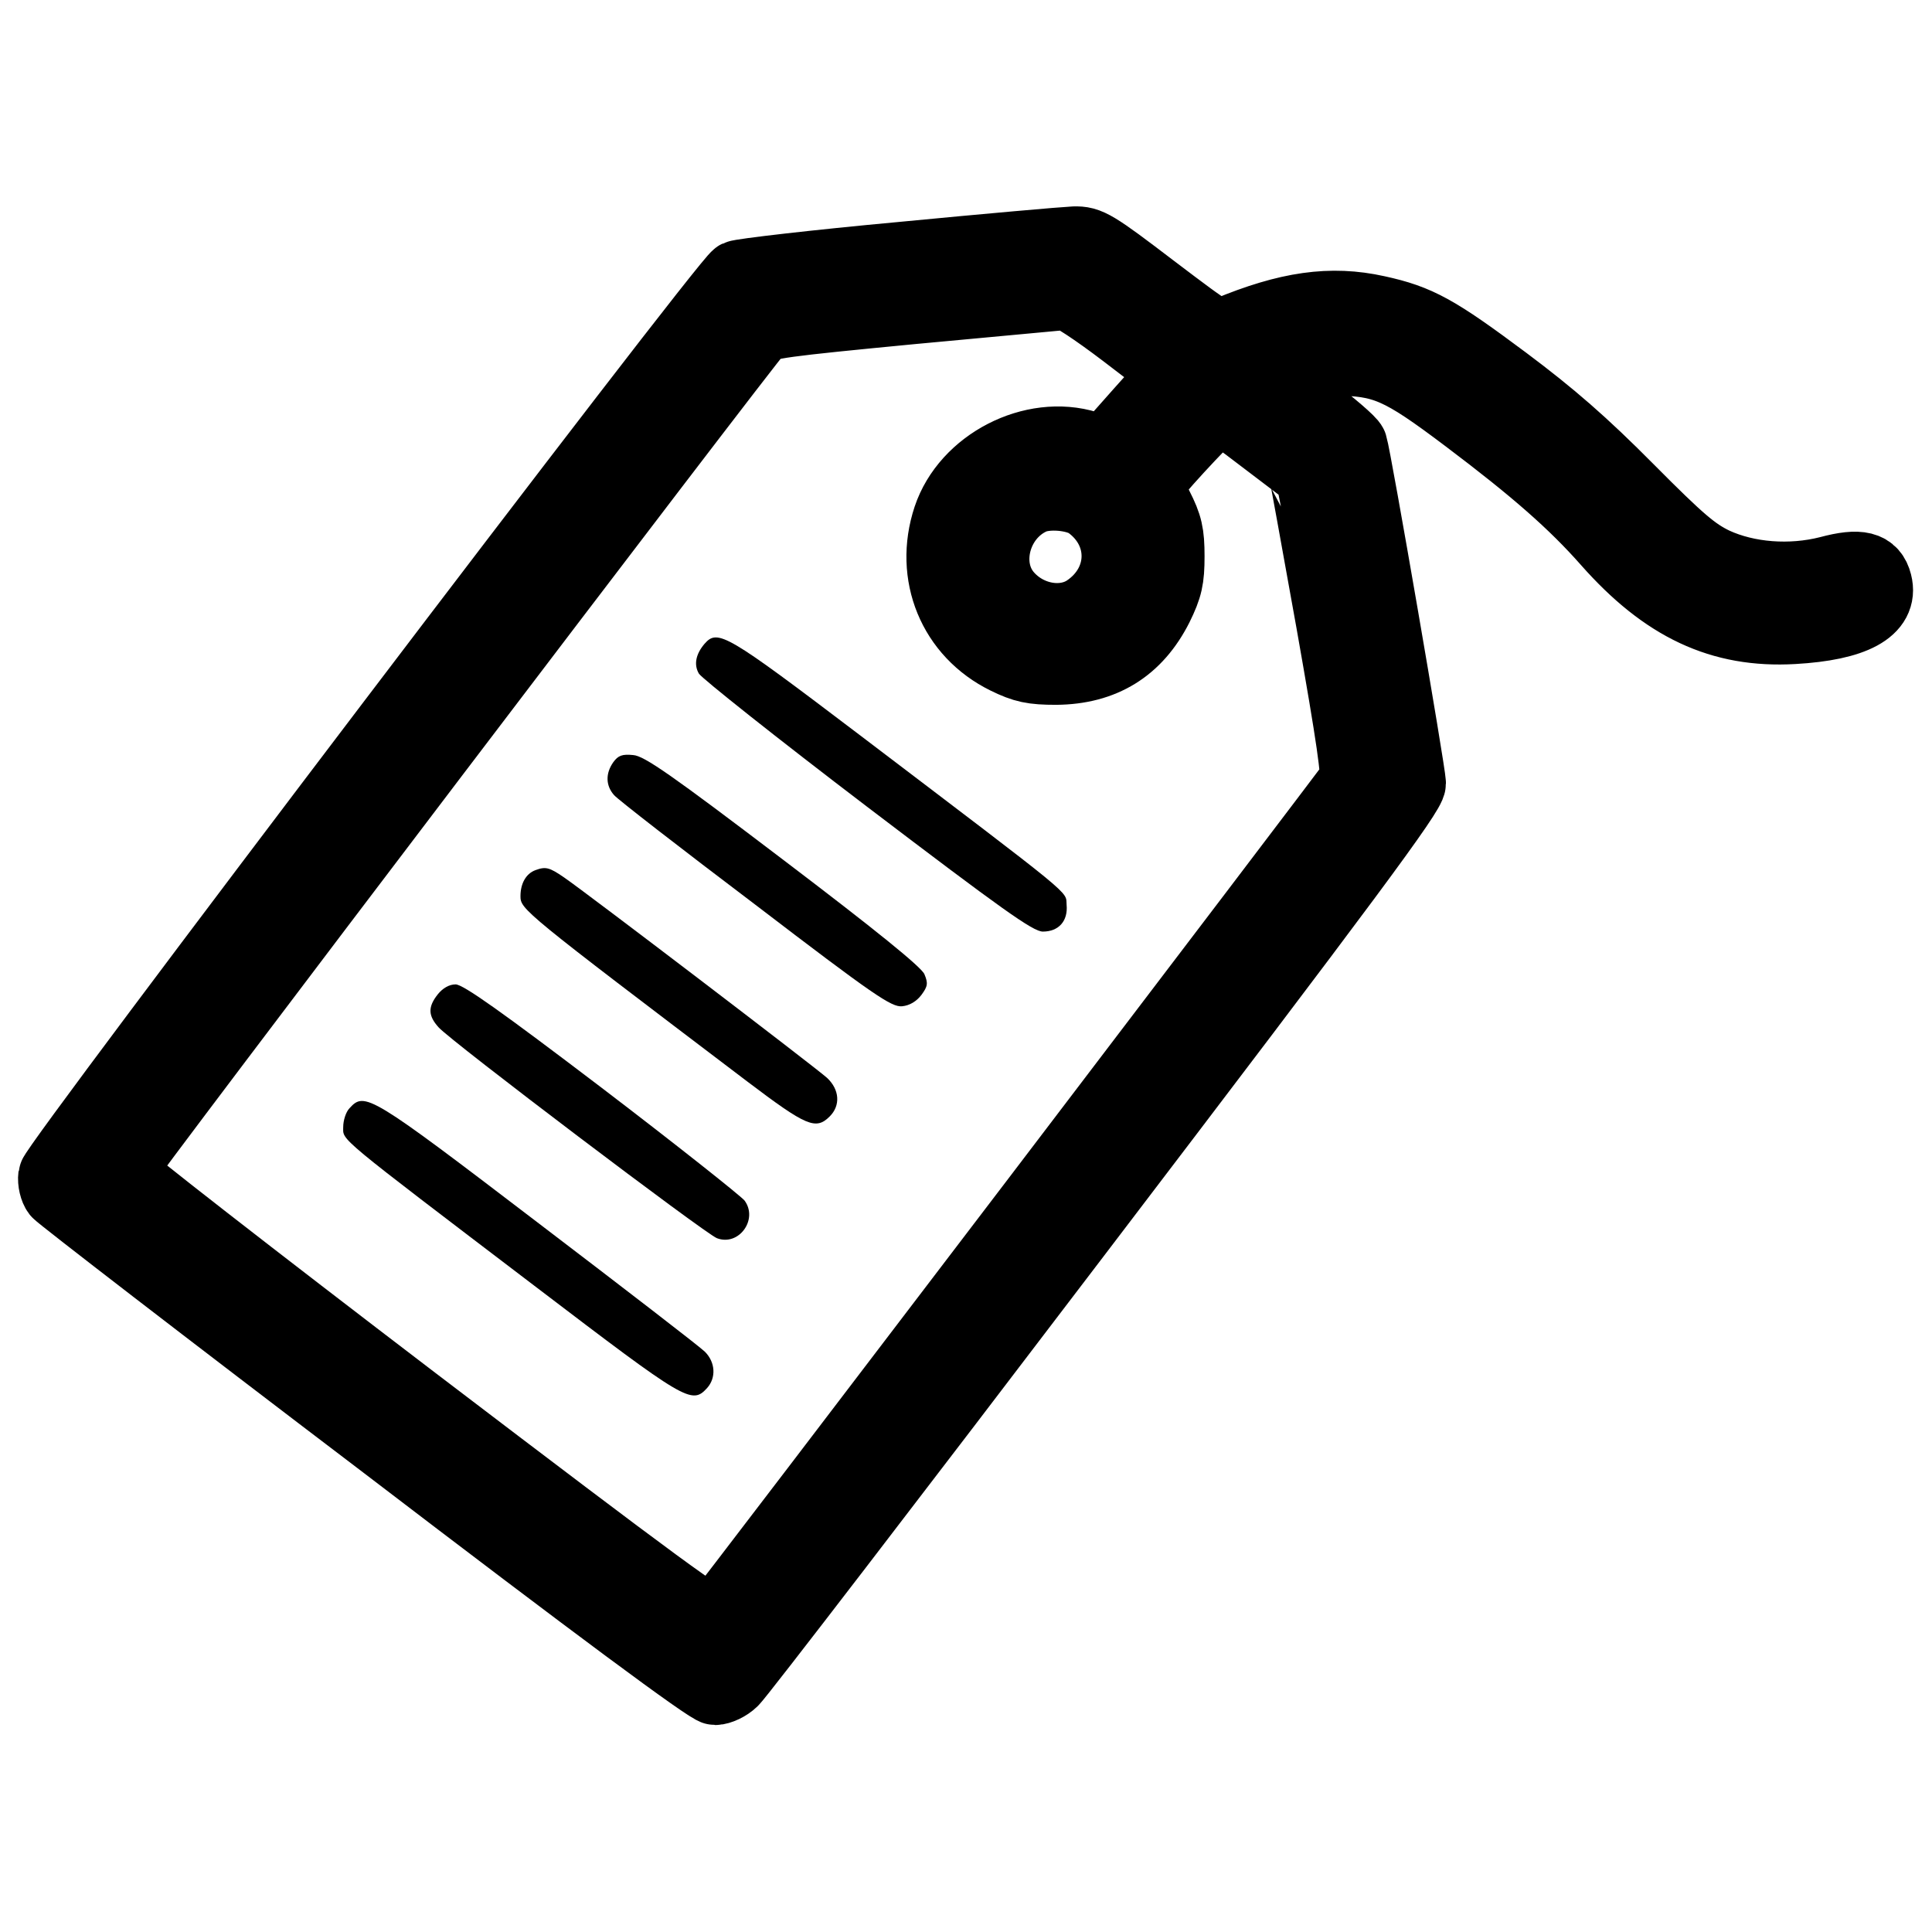
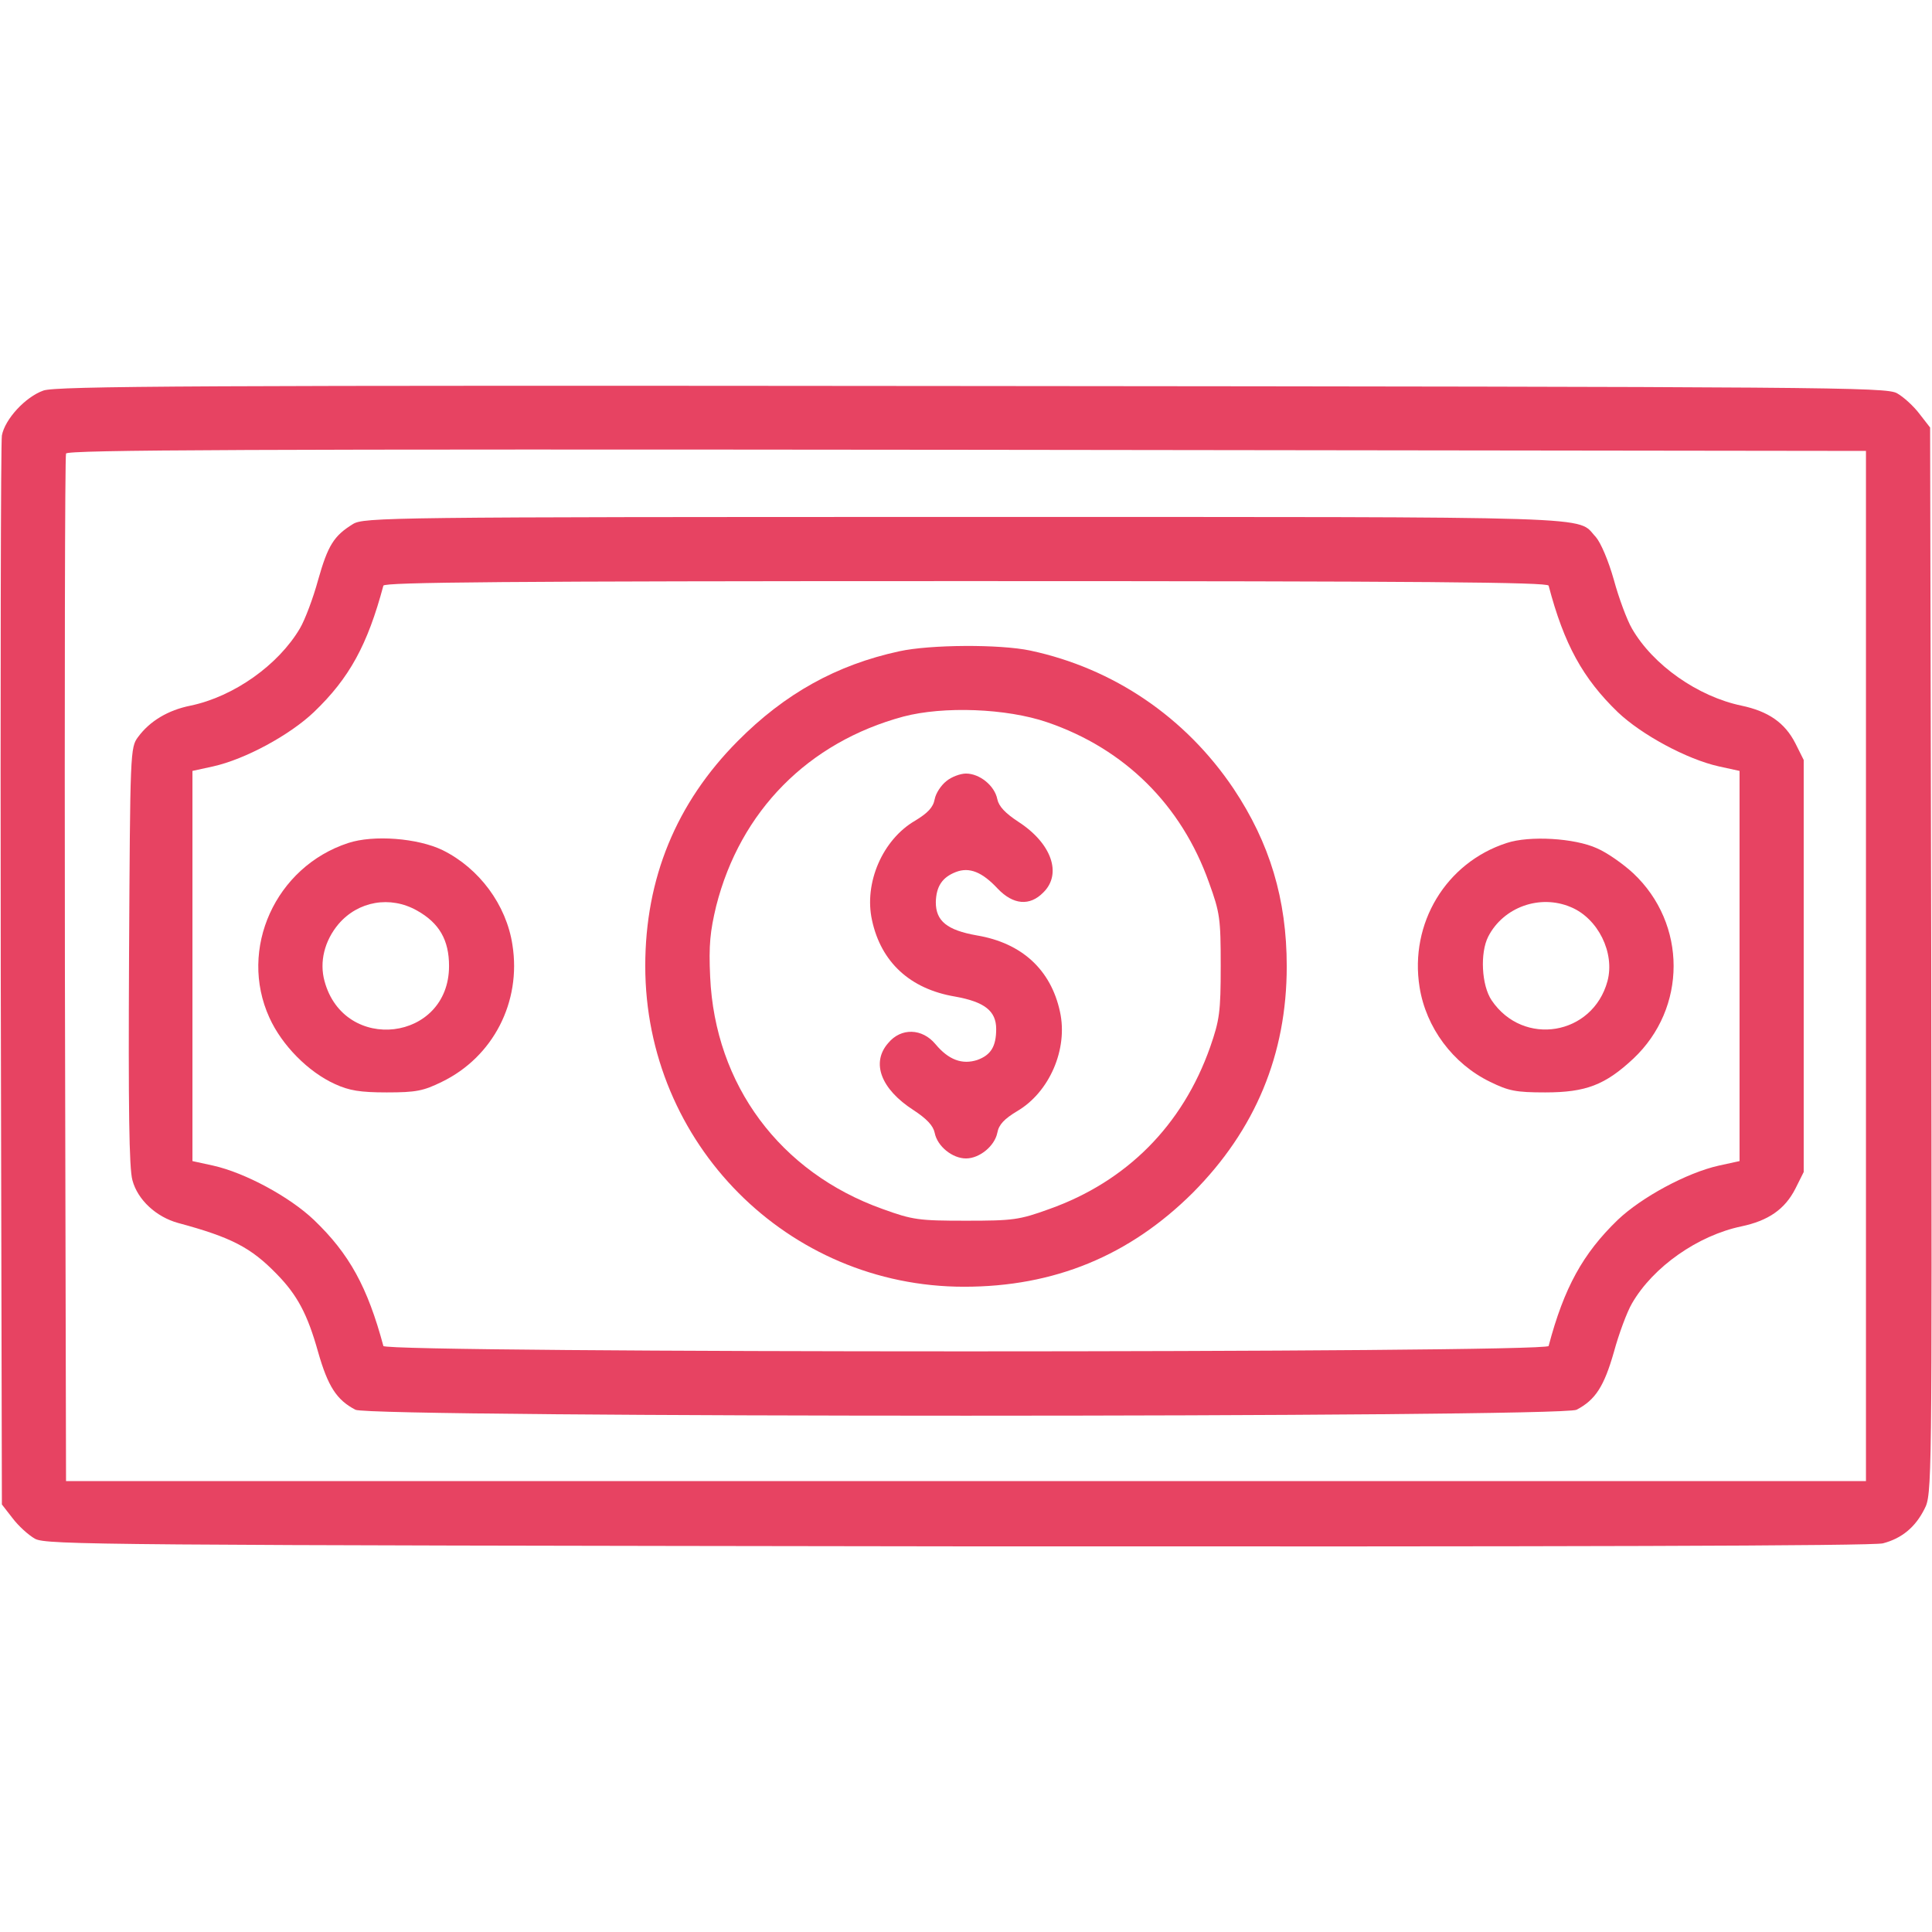
- <svg xmlns="http://www.w3.org/2000/svg" width="683" height="683" viewBox="0 0 683 683" fill="none">
-   <path d="M318.667 90.933C288.267 93.734 262.133 96.8 260.667 97.467C256.267 99.734 19.333 411.733 18.933 415.733C18.667 417.733 19.333 420.4 20.267 421.6C21.2 422.8 73.2 462.933 135.867 510.533C211.067 568 250.667 597.333 252.8 597.333C254.4 597.333 257.333 596 259.067 594.267C260.933 592.667 315.6 521.467 380.533 436.133C476.933 309.6 498.667 280.267 498.667 276.933C498.667 273.333 479.467 162 478 157.333C477.6 156.133 470.8 150.267 462.667 144.133C454.667 138 448 132.533 448 131.867C448 129.467 458.8 127.333 471.333 127.333C489.333 127.467 494.8 129.867 518.667 147.867C542.533 165.867 556.267 177.867 568.267 191.467C588.533 214.4 608.4 223.733 634 222.267C655.333 221.067 665.867 215.467 663.467 206.133C662 200.267 657.467 199.067 646.533 202C632.933 205.467 617.733 204.267 606.133 198.933C598.933 195.467 594 191.333 575.733 172.933C559.6 156.667 548.4 146.933 532 134.667C507.867 116.667 501.467 113.067 486.8 109.867C470.533 106.267 455.333 108.4 433.867 117.333C429.867 119.067 429.6 118.933 407.6 102.267C386.8 86.4 384.933 85.334 379.733 85.467C376.533 85.6 349.067 88 318.667 90.933ZM397.6 117.733L415.733 131.6L403.2 145.6L390.667 159.733L384.4 157.733C365.067 151.733 341.6 163.867 335.2 183.067C328.533 203.2 336.933 223.733 355.733 232.933C362 236 365.067 236.667 373.333 236.667C390 236.533 401.867 229.2 409.333 214.4C412.667 207.6 413.333 204.667 413.333 196.667C413.333 188.667 412.667 185.733 409.333 179.2C406.267 172.933 405.733 171.067 407.067 169.333C411.867 163.067 429.867 144 430.933 144C431.6 144 438.667 148.933 446.4 154.933C454.267 160.933 460.8 165.867 460.8 165.867C460.933 166 465.333 190.267 470.667 220C477.867 260.667 479.867 274.533 478.8 276.267C476.933 279.2 254.933 570.8 252.667 573.2C251.2 574.667 233.6 561.733 146.4 495.333C89.067 451.6 42 414.933 42.133 414.133C42.267 412.533 263.067 122 268.133 116.667C270.4 114.4 276.533 113.6 322.267 109.2C350.8 106.533 375.2 104.267 376.8 104.133C378.4 104 387.067 109.733 397.6 117.733ZM385.067 178.267C398.533 188.133 398 206.267 384.133 215.6C375.733 221.2 363.067 218.8 355.867 210.267C347.2 200 351.733 182.533 364.667 176.533C370 174 380.533 174.933 385.067 178.267Z" fill="black" stroke="black" stroke-width="25" />
-   <path d="M249.067 227.6C246 231.2 245.2 234.933 247.067 238.133C248 239.733 274.667 260.933 306.533 285.2C354.4 321.6 365.2 329.333 368.667 329.333C374.267 329.333 377.6 325.6 377.067 319.867C376.667 314.8 381.333 318.667 303.6 259.6C256.667 224 253.733 222.267 249.067 227.6Z" fill="black" />
-   <path d="M216.8 269.467C214 273.467 214.133 277.733 217.067 281.067C218.267 282.533 240.8 300 267.067 319.867C308.933 351.867 315.2 356.133 318.933 355.733C321.6 355.467 324 354 325.733 351.733C328 348.667 328.133 347.6 326.8 344.4C325.733 341.867 309.6 328.8 276.933 304C237.467 274 227.733 267.2 223.867 266.933C220 266.533 218.533 267.067 216.8 269.467Z" fill="black" />
-   <path d="M189.333 307.6C186 308.8 184 312.267 184 316.8C184 321.467 184.8 322.134 264.267 382.4C285.067 398.134 288.4 399.6 293.333 394.667C297.2 390.8 296.8 385.2 292.4 381.067C288.267 377.334 207.333 315.6 199.333 310.134C194.267 306.667 192.933 306.267 189.333 307.6Z" fill="black" />
-   <path d="M154.8 351.467C151.2 356 151.333 359.067 155.067 363.2C159.467 368.134 249.467 436.267 253.467 437.734C261.2 440.667 268.133 431.067 263.2 424.4C261.733 422.667 239.067 404.667 212.667 384.534C177.6 357.867 163.733 348 161.067 348C158.8 348 156.533 349.334 154.8 351.467Z" fill="black" />
-   <path d="M123.6 391.734C122.266 393.067 121.333 396.134 121.333 398.4C121.333 403.334 118.133 400.667 189.6 455.067C242.666 495.467 244.533 496.667 250 490.667C253.2 487.067 252.933 481.6 249.2 477.867C247.466 476.134 220.8 455.6 190 432.134C130.8 386.934 128.933 385.867 123.6 391.734Z" fill="black" />
+ <svg xmlns="http://www.w3.org/2000/svg" version="1.0" width="512pt" height="512pt" viewBox="0 0 512 512" preserveAspectRatio="xMidYMid meet">
+   <g transform="translate(0,512) scale(0.1,-0.1)" fill="#e74362" stroke="none">
+     <path d="M115 4085 c-48 -17 -102 -76 -110 -119 -3 -17 -4 -661 -3 -1432 l3 -1401 28 -36 c15 -20 42 -45 60 -55 30 -16 169 -17 2446 -20 1604 -1 2426 1 2451 8 50 13 86 43 110 91 20 38 20 60 18 1452 l-3 1414 -28 36 c-15 20 -42 45 -60 55 -30 16 -169 17 -2452 19 -2060 2 -2426 0 -2460 -12z m4830 -1525 l0 -1365 -2385 0 -2385 0 -3 1355 c-1 745 0 1361 3 1368 3 10 486 12 2387 10 l2383 -3 0 -1365z" />
+     <path d="M935 3731 c-50 -31 -66 -56 -92 -148 -13 -48 -35 -106 -48 -128 -57 -97 -175 -181 -290 -205 -60 -12 -108 -41 -139 -83 -21 -28 -21 -38 -24 -580 -2 -402 0 -564 9 -595 14 -52 63 -97 121 -113 141 -38 193 -65 261 -135 55 -56 82 -107 110 -207 26 -91 49 -127 99 -153 40 -21 3196 -21 3236 0 50 26 73 62 99 153 13 48 35 107 48 129 56 97 175 180 290 204 71 15 115 45 143 100 l22 44 0 546 0 546 -22 44 c-28 55 -72 85 -143 100 -115 24 -234 107 -290 204 -13 22 -35 81 -48 129 -15 53 -35 99 -48 114 -53 56 55 53 -1671 53 -1533 0 -1594 -1 -1623 -19z m3169 -163 c41 -156 91 -246 183 -335 63 -60 183 -125 268 -144 l55 -12 0 -517 0 -517 -55 -12 c-85 -19 -205 -84 -268 -144 -92 -89 -142 -179 -183 -334 -5 -19 -3083 -19 -3088 0 -42 156 -90 244 -184 334 -64 61 -182 125 -267 144 l-55 12 0 517 0 517 55 12 c85 19 203 83 267 144 94 90 142 178 184 335 3 9 320 12 1544 12 1224 0 1541 -3 1544 -12z" />
+     <path d="M2383 3394 c-166 -36 -303 -112 -428 -238 -163 -164 -245 -364 -245 -596 0 -470 377 -850 845 -850 239 0 438 82 606 249 166 167 249 367 249 600 0 178 -45 327 -141 471 -127 189 -318 319 -539 366 -81 17 -265 16 -347 -2z m392 -188 c205 -70 356 -219 429 -425 29 -80 31 -95 31 -221 0 -122 -3 -143 -28 -215 -73 -207 -221 -356 -426 -429 -80 -29 -96 -31 -221 -31 -125 0 -141 2 -221 31 -272 97 -444 329 -457 615 -4 85 0 121 16 188 64 252 244 434 496 502 106 28 273 22 381 -15z" />
+     <path d="M2508 3050 c-14 -11 -28 -32 -31 -48 -4 -22 -19 -37 -52 -57 -86 -50 -136 -165 -114 -264 24 -111 101 -182 220 -202 78 -14 109 -38 109 -86 0 -46 -14 -69 -50 -82 -40 -13 -76 0 -111 42 -35 42 -91 44 -125 3 -46 -52 -20 -122 67 -178 35 -23 52 -41 56 -60 7 -36 47 -68 83 -68 36 0 76 33 83 68 4 22 19 37 52 57 86 50 136 165 114 264 -24 111 -101 182 -220 202 -79 14 -109 38 -109 88 1 42 17 66 53 80 36 14 70 0 111 -44 41 -43 85 -47 121 -10 50 49 22 130 -66 187 -35 23 -52 41 -56 60 -7 36 -47 68 -83 68 -15 0 -39 -9 -52 -20z" />
+     <path d="M923 2886 c-193 -63 -292 -281 -209 -463 33 -73 103 -144 174 -176 37 -17 66 -22 137 -22 78 0 97 4 146 28 136 66 211 212 187 363 -16 106 -88 203 -185 251 -66 32 -183 41 -250 19z m182 -179 c59 -33 85 -78 85 -147 0 -200 -278 -233 -330 -40 -14 51 0 107 37 151 52 61 137 76 208 36z" />
+     <path d="M3993 2886 c-161 -52 -258 -213 -231 -382 17 -107 88 -203 187 -251 49 -24 68 -28 146 -28 108 0 159 20 233 89 143 134 143 358 0 492 -27 25 -70 55 -96 66 -59 27 -179 34 -239 14z m170 -170 c72 -30 117 -121 97 -196 -39 -144 -223 -175 -307 -51 -27 40 -31 126 -9 169 40 78 137 113 219 78z" />
+   </g>
</svg>
